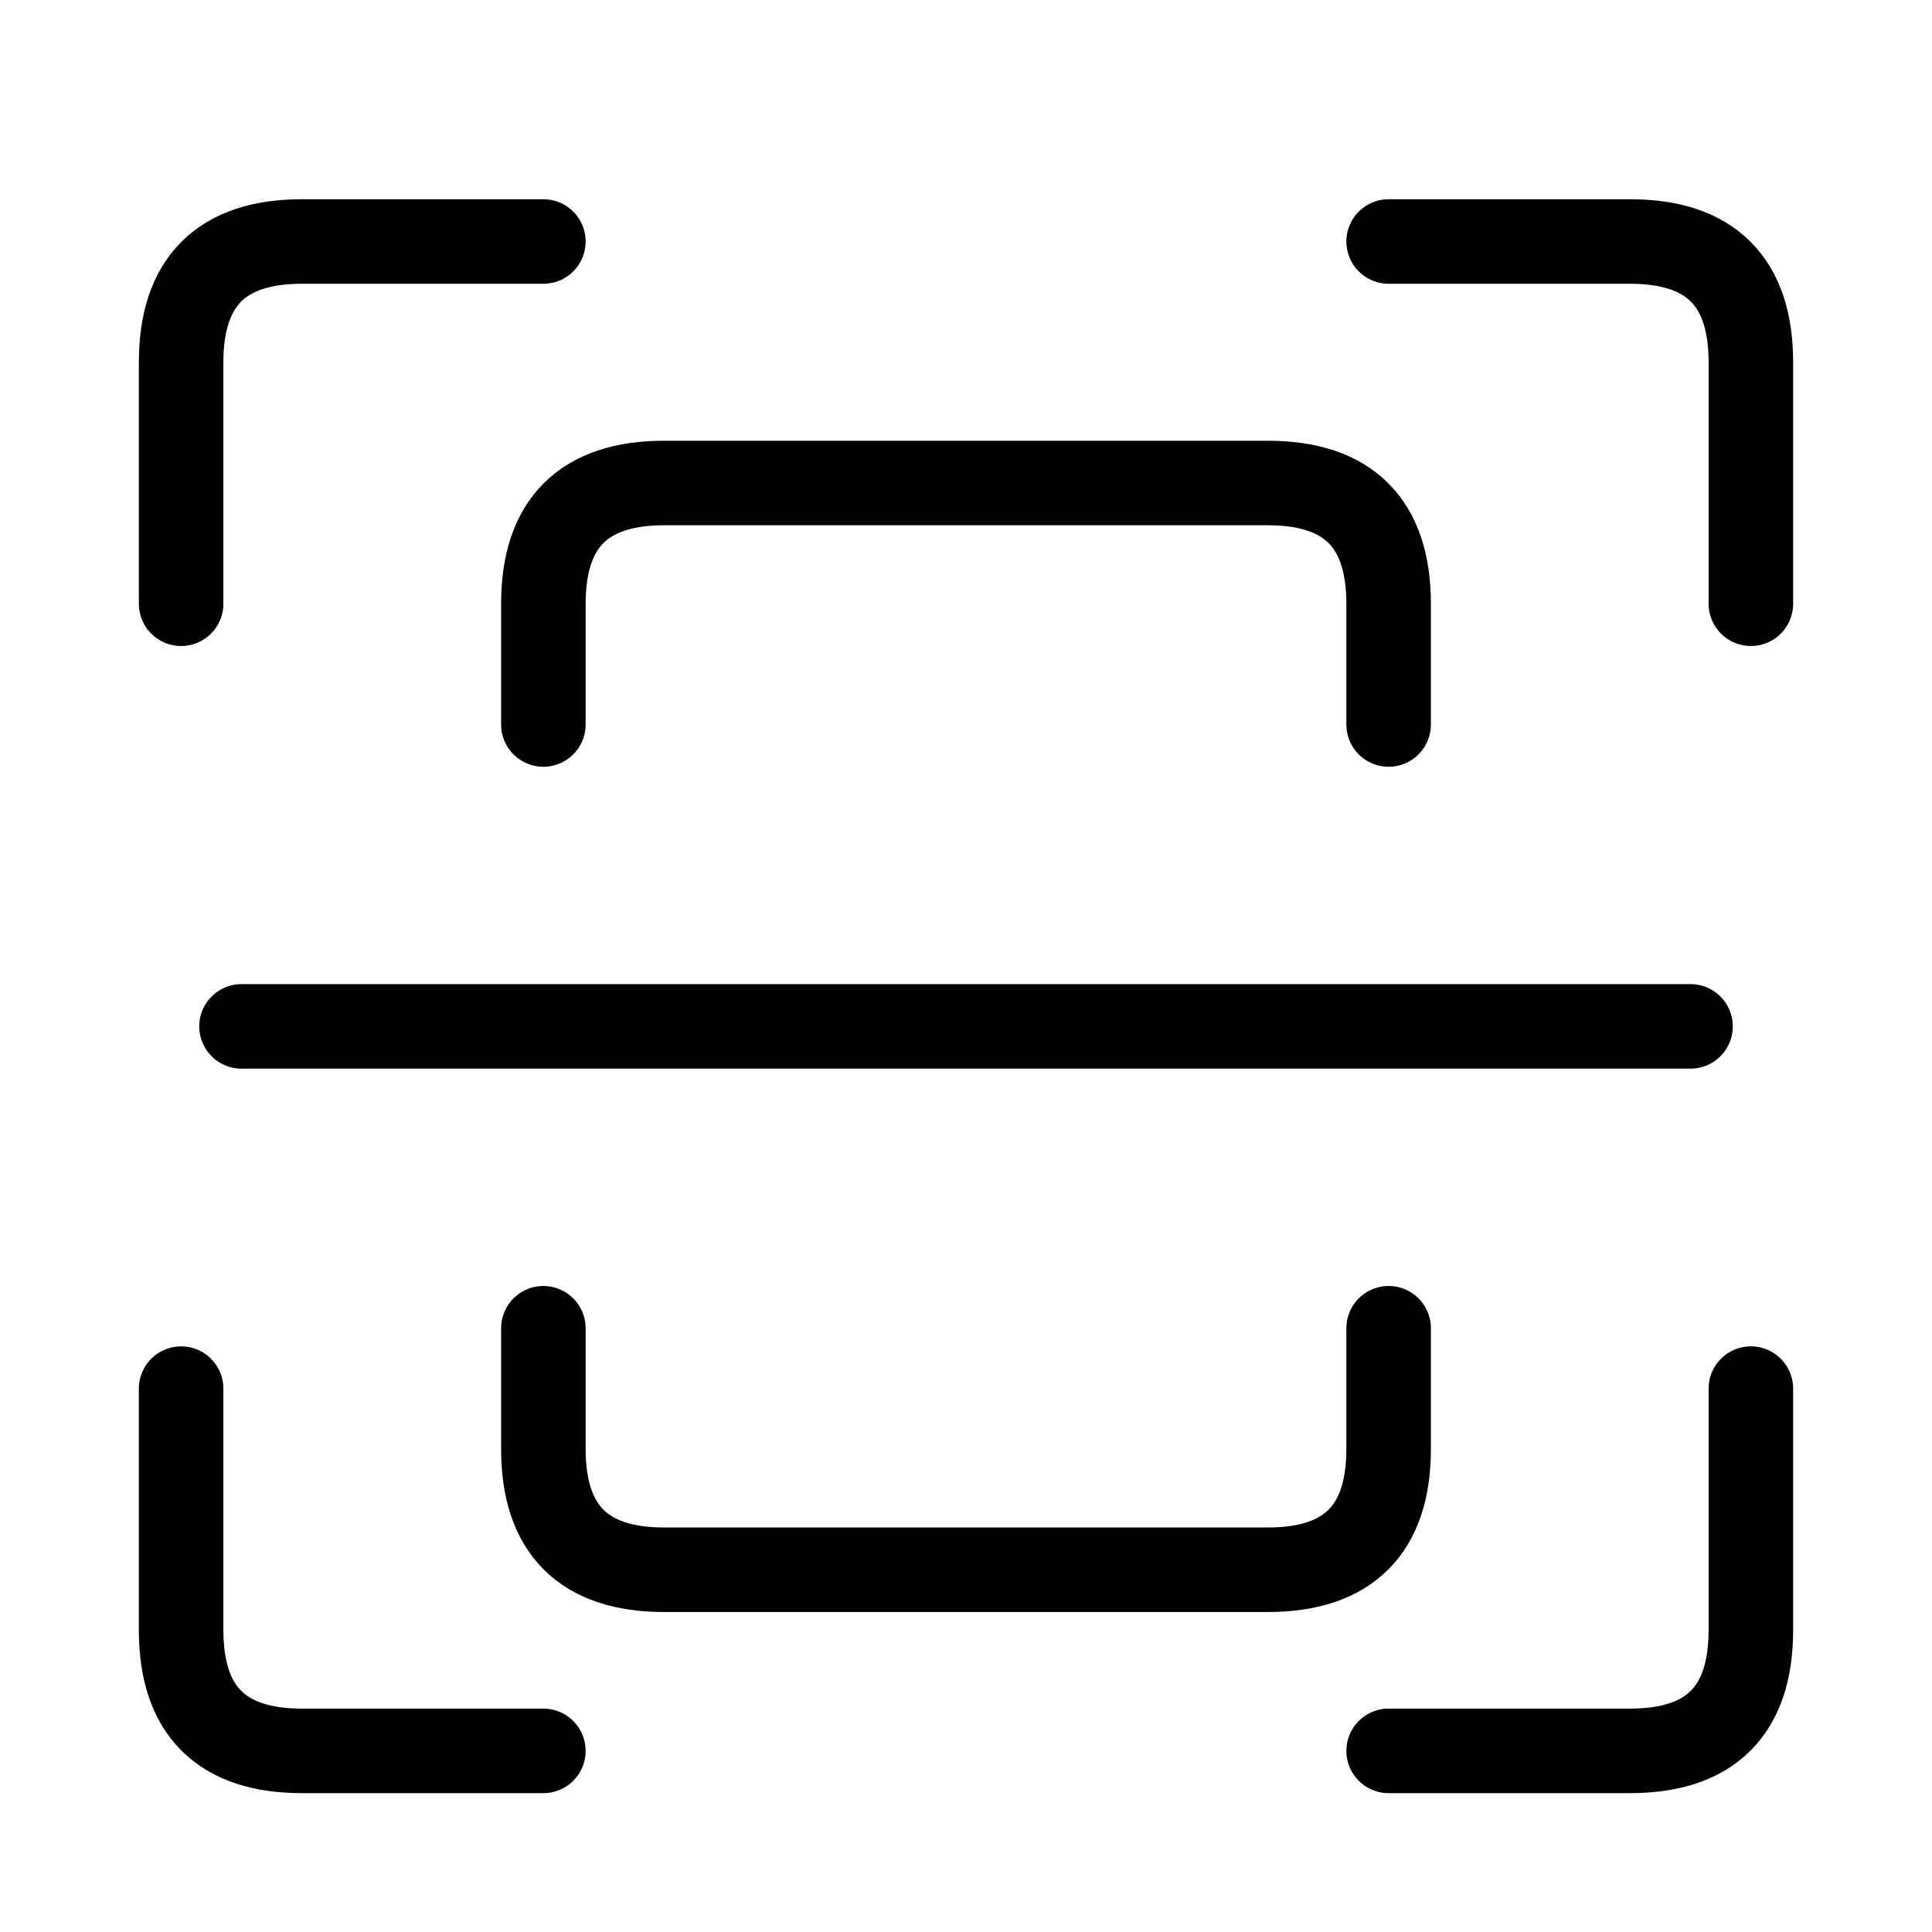
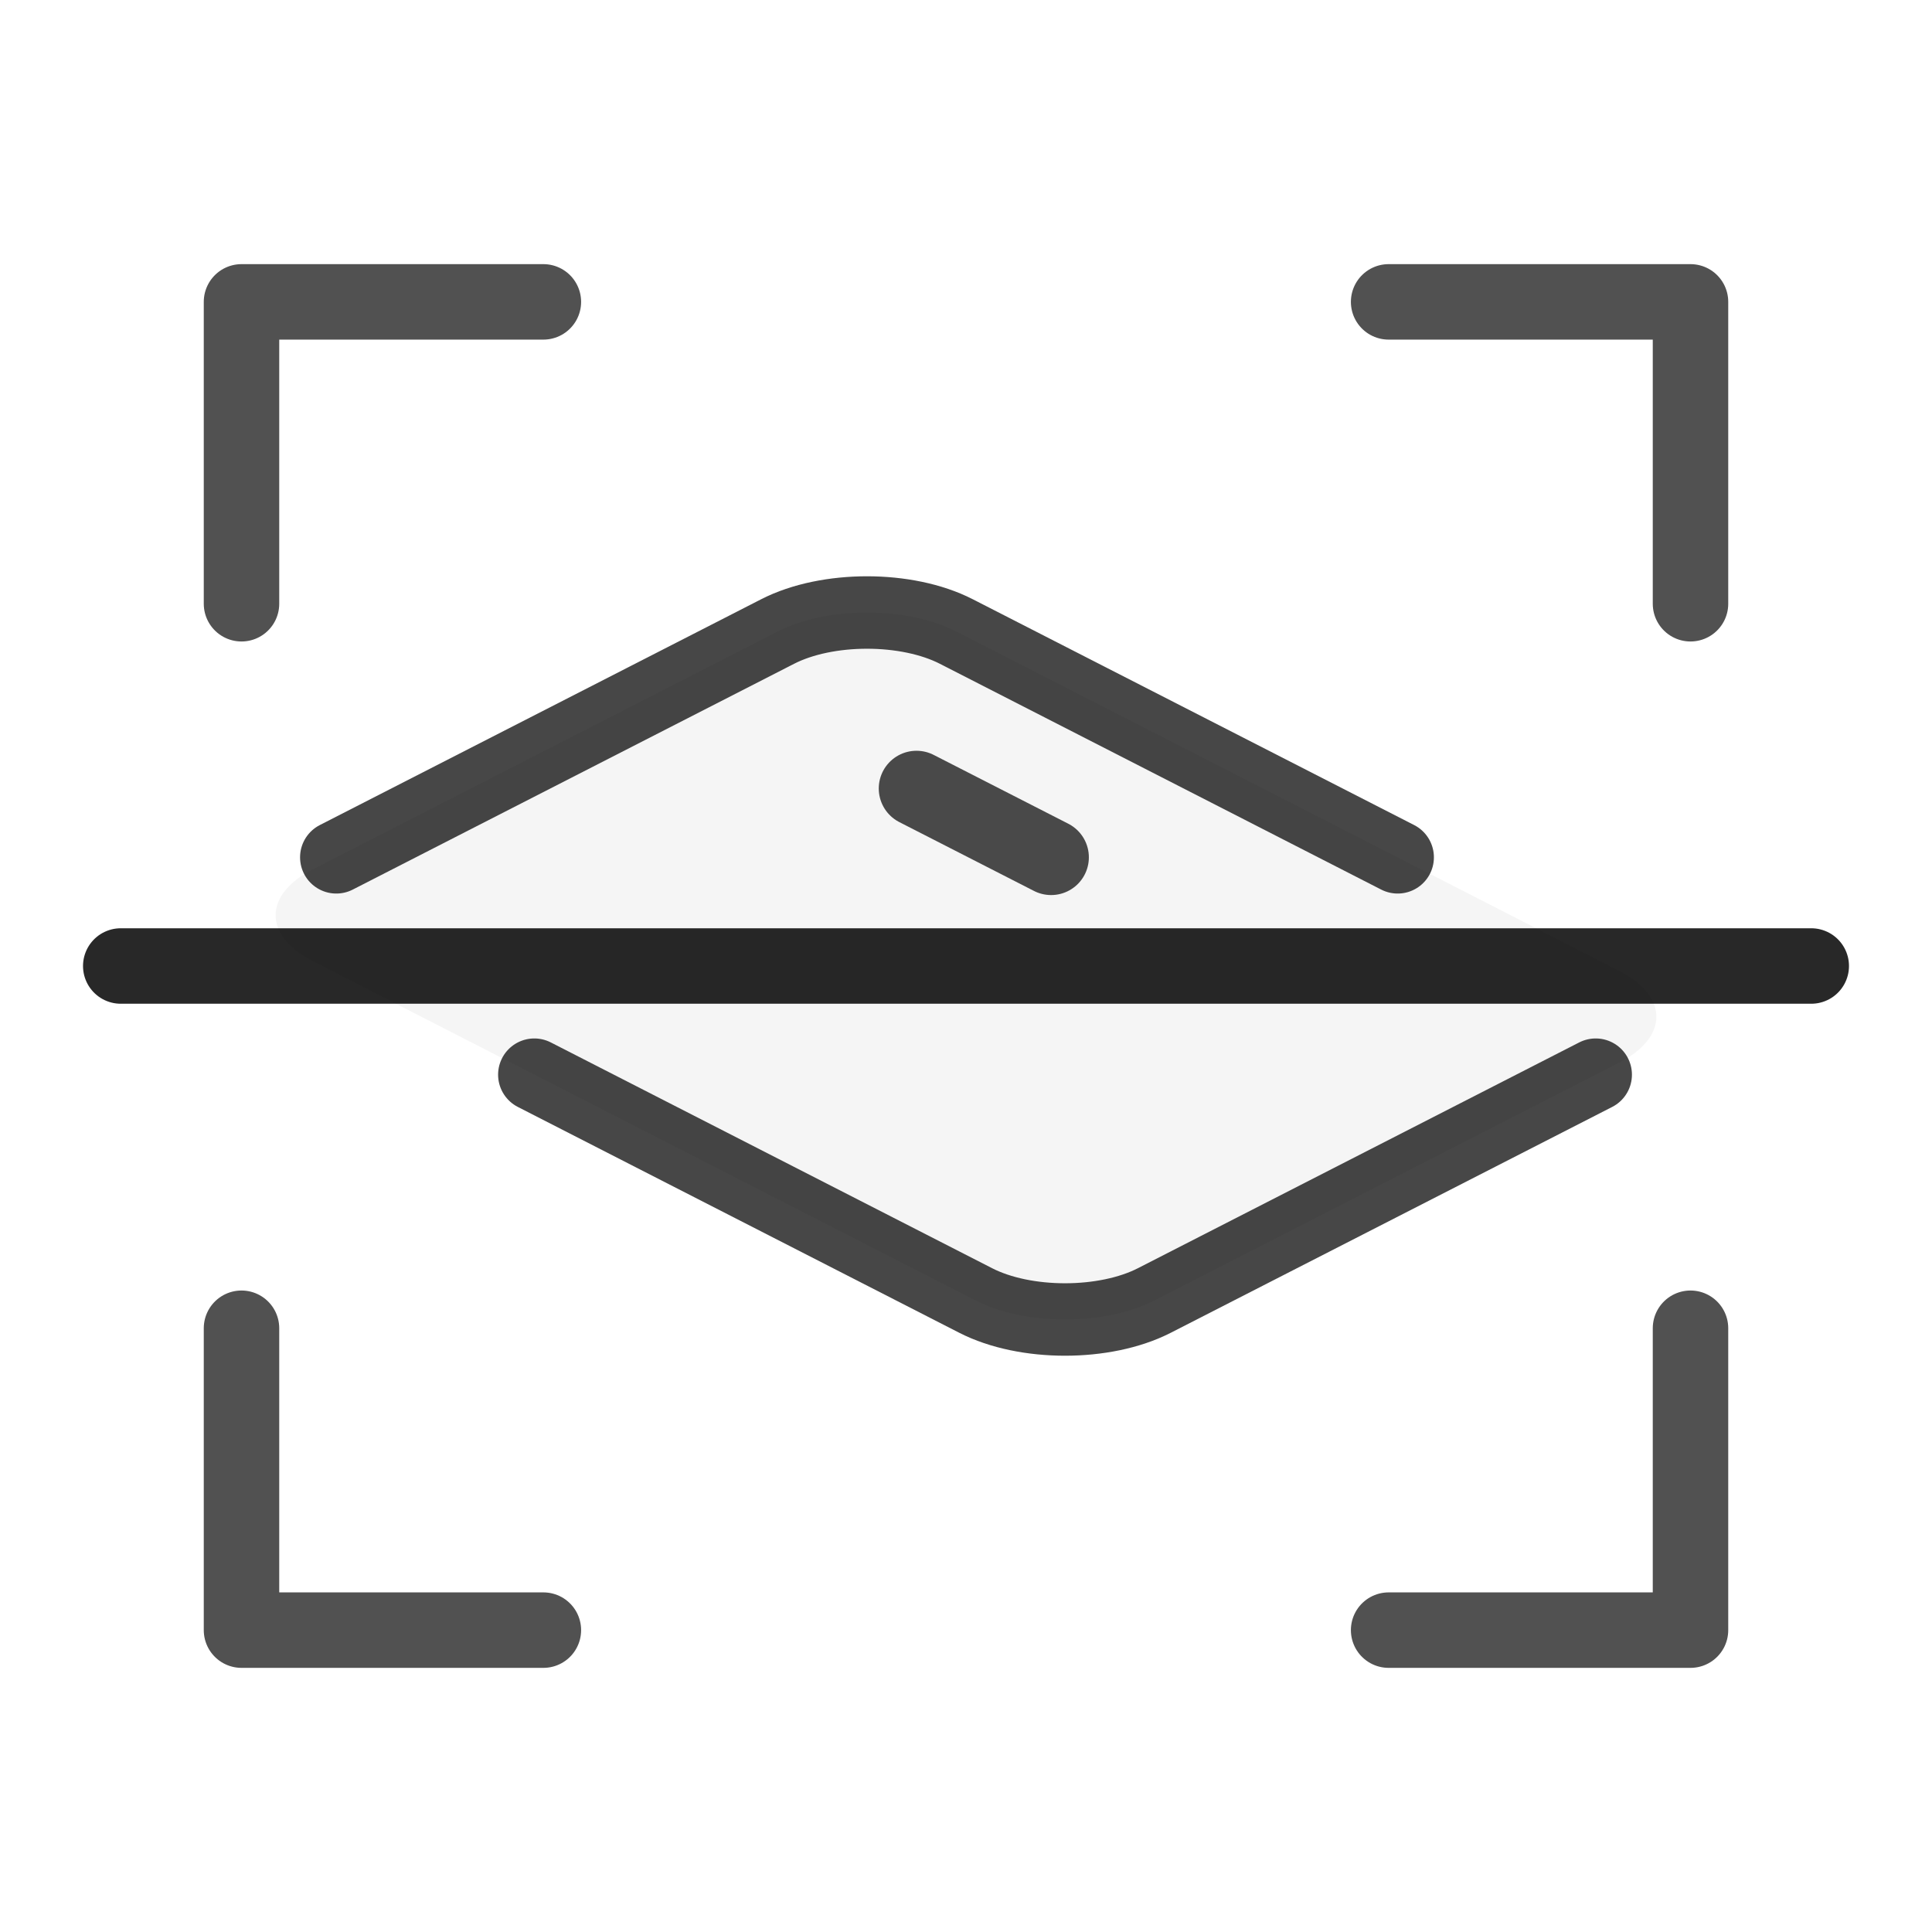
- <svg xmlns="http://www.w3.org/2000/svg" width="32" height="32" viewBox="0 0 32 32" fill="none" stroke="currentColor" stroke-width="1.4" stroke-linecap="round" stroke-linejoin="round">
-   <path d="M3 10V6q0-2 2-2h4m14 0h4q2 0 2 2v4M3 23v4q0 2 2 2h4m14 0h4q2 0 2-2v-4M9 12v-2q0-2 2-2h10q2 0 2 2v2M9 22v2q0 2 2 2h10q2 0 2-2v-2M4 17h24" />
+ <svg xmlns="http://www.w3.org/2000/svg" width="32" height="32" viewBox="0 0 32 32" fill="none" stroke="currentColor" stroke-width="1.2" stroke-linecap="round" stroke-linejoin="round">
+   <path d="M15.84 10.46 L26.82 16.08 C27.64 16.5 27.64 17.18 26.82 17.6 L19.12 21.54 C18.3 21.96 16.98 21.96 16.16 21.54 L5.18 15.92 C4.36 15.5 4.36 14.82 5.18 14.4 L12.88 10.46 C13.7 10.04 15.02 10.04 15.84 10.46 Z" fill="currentColor" fill-opacity="0.04" stroke="none" />
+   <path d="M15.84 10.46 L23.15 14.2 M26.43 17.8 L19.12 21.54 C18.3 21.96 16.98 21.96 16.16 21.54 L8.85 17.8 M5.57 14.2 L12.88 10.46 C13.7 10.04 15.02 10.04 15.84 10.46" stroke-opacity="0.72" />
+   <path d="M15.18 13.06 L17.41 14.2" stroke-width="1.25" stroke-opacity="0.7" />
+   <path d="M2 16 L30 16" stroke-width="1.25" stroke-opacity="0.84" />
+   <path d="M4 10 L4 5 L9 5 M23 5 L28 5 L28 10 M4 22 L4 27 L9 27 M23 27 L28 27 L28 22" stroke-width="1.25" stroke-opacity="0.68" />
</svg>
